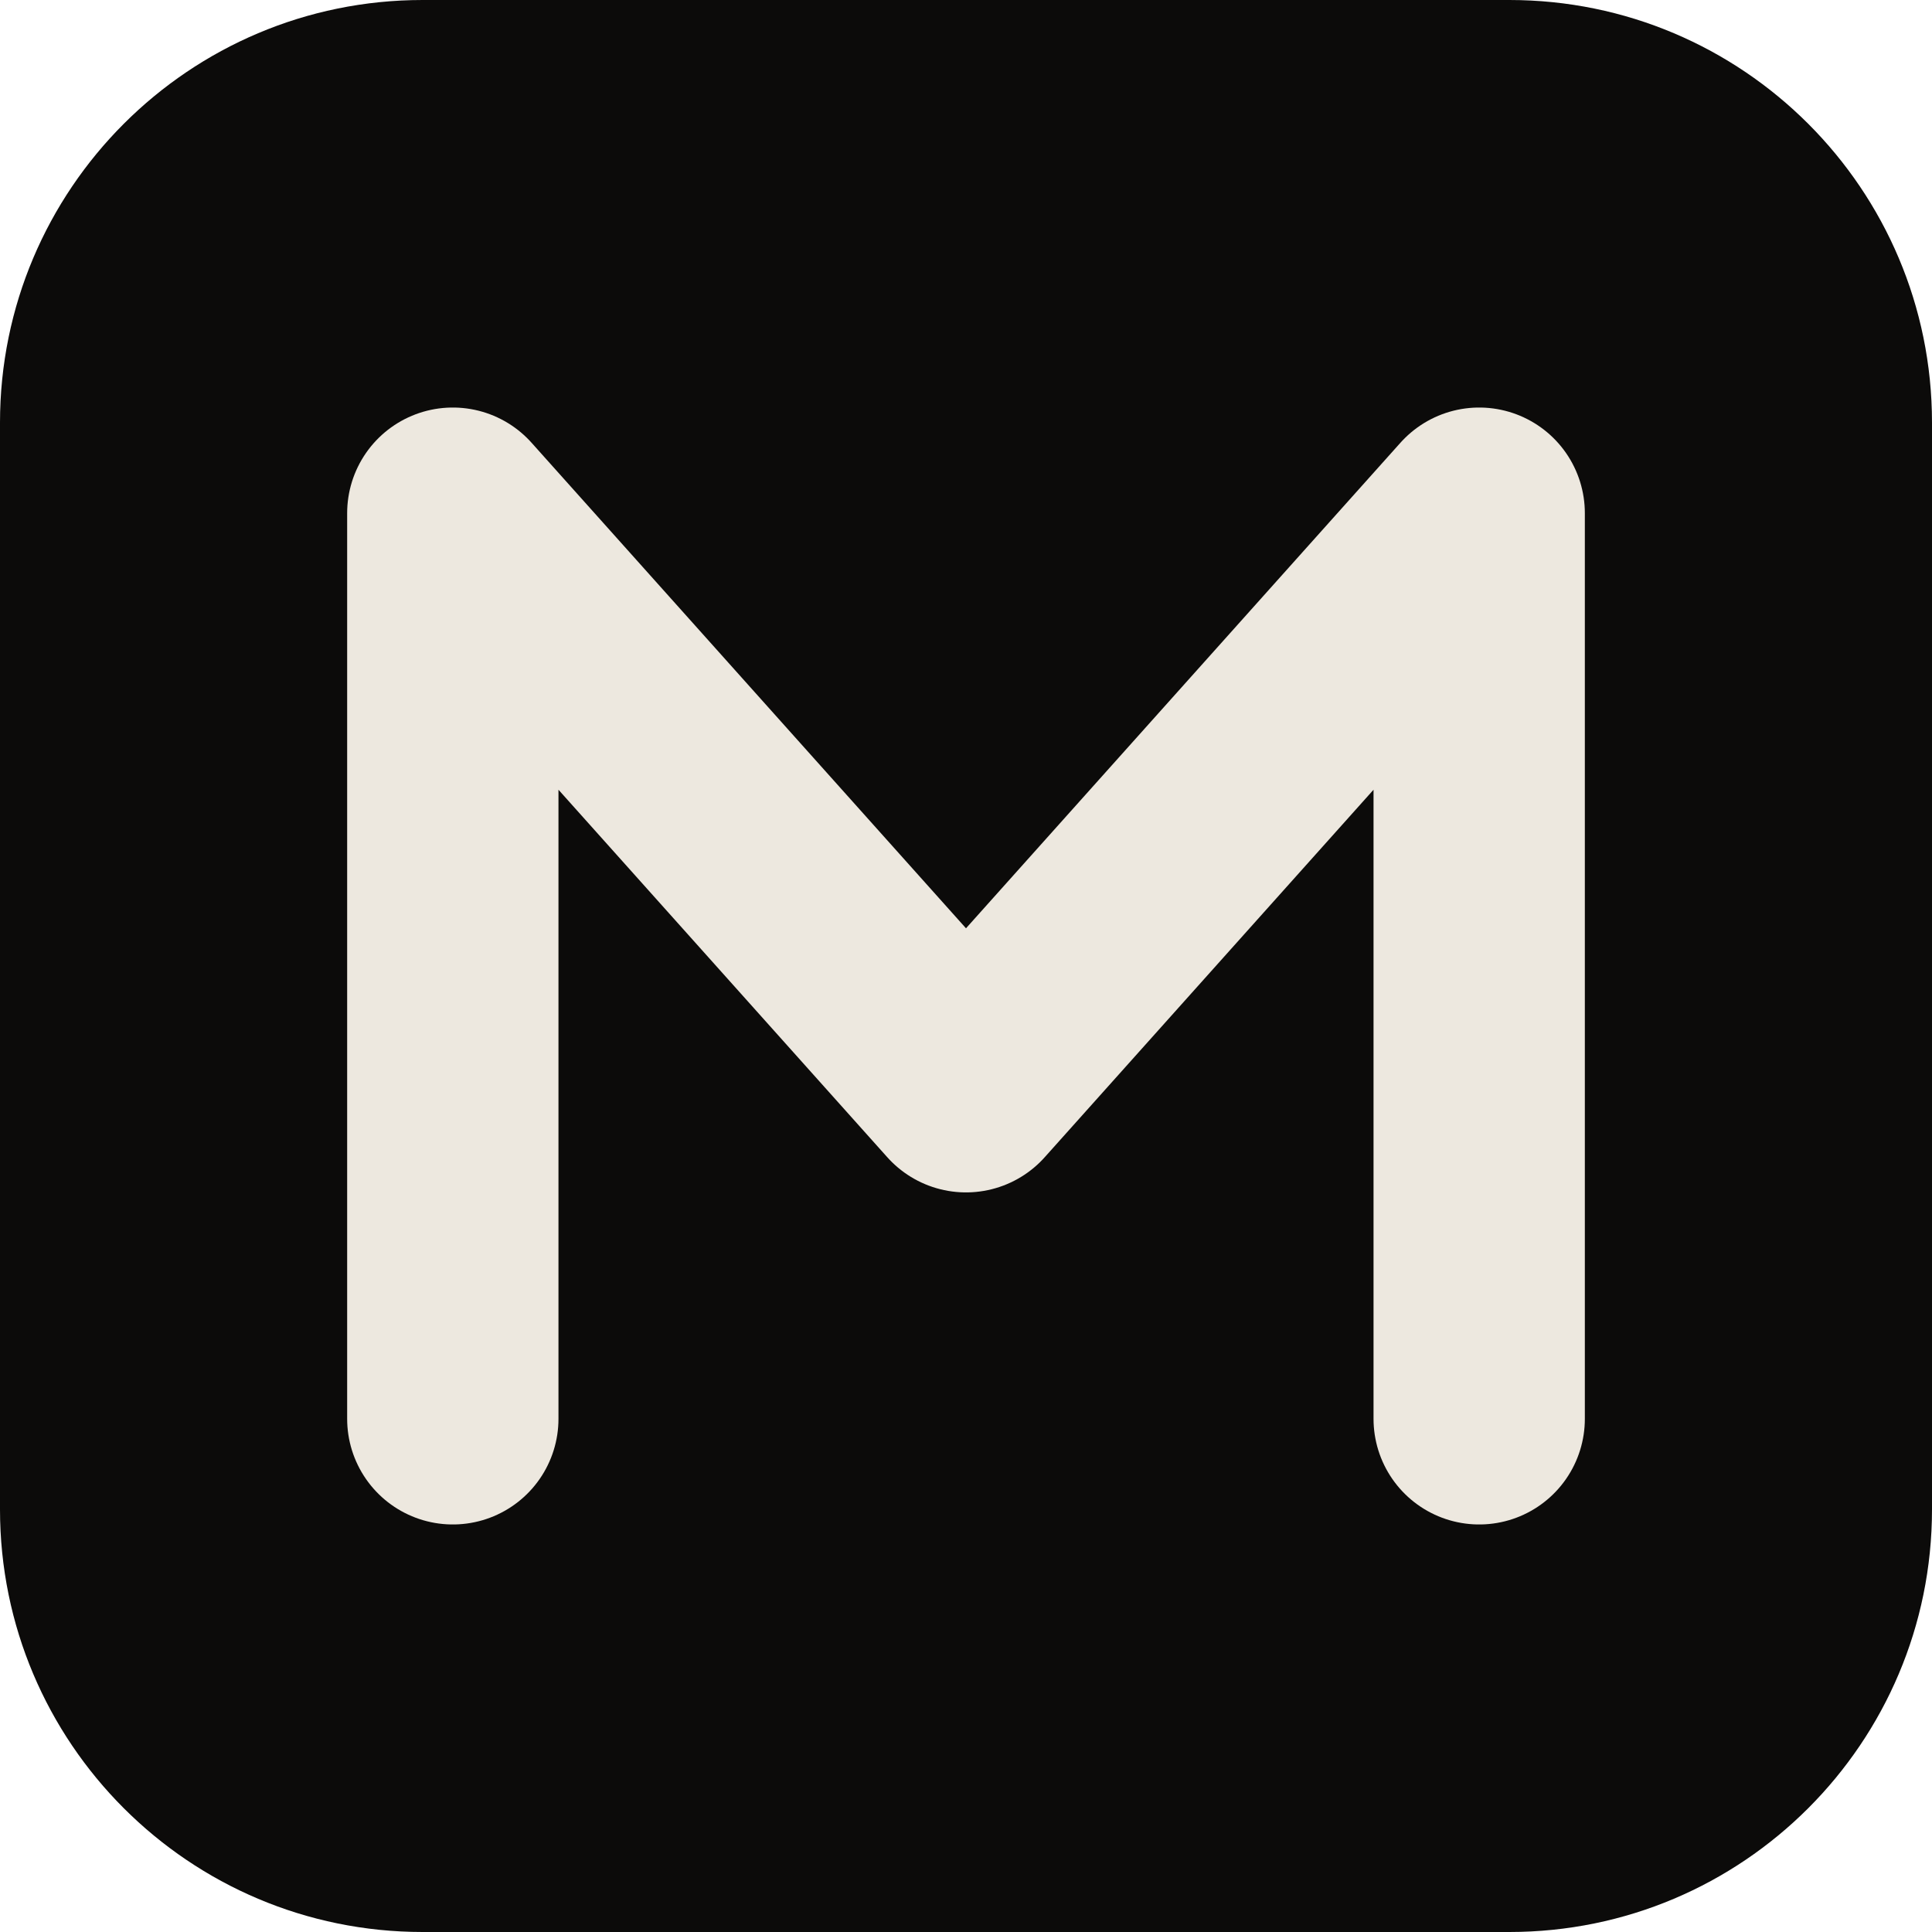
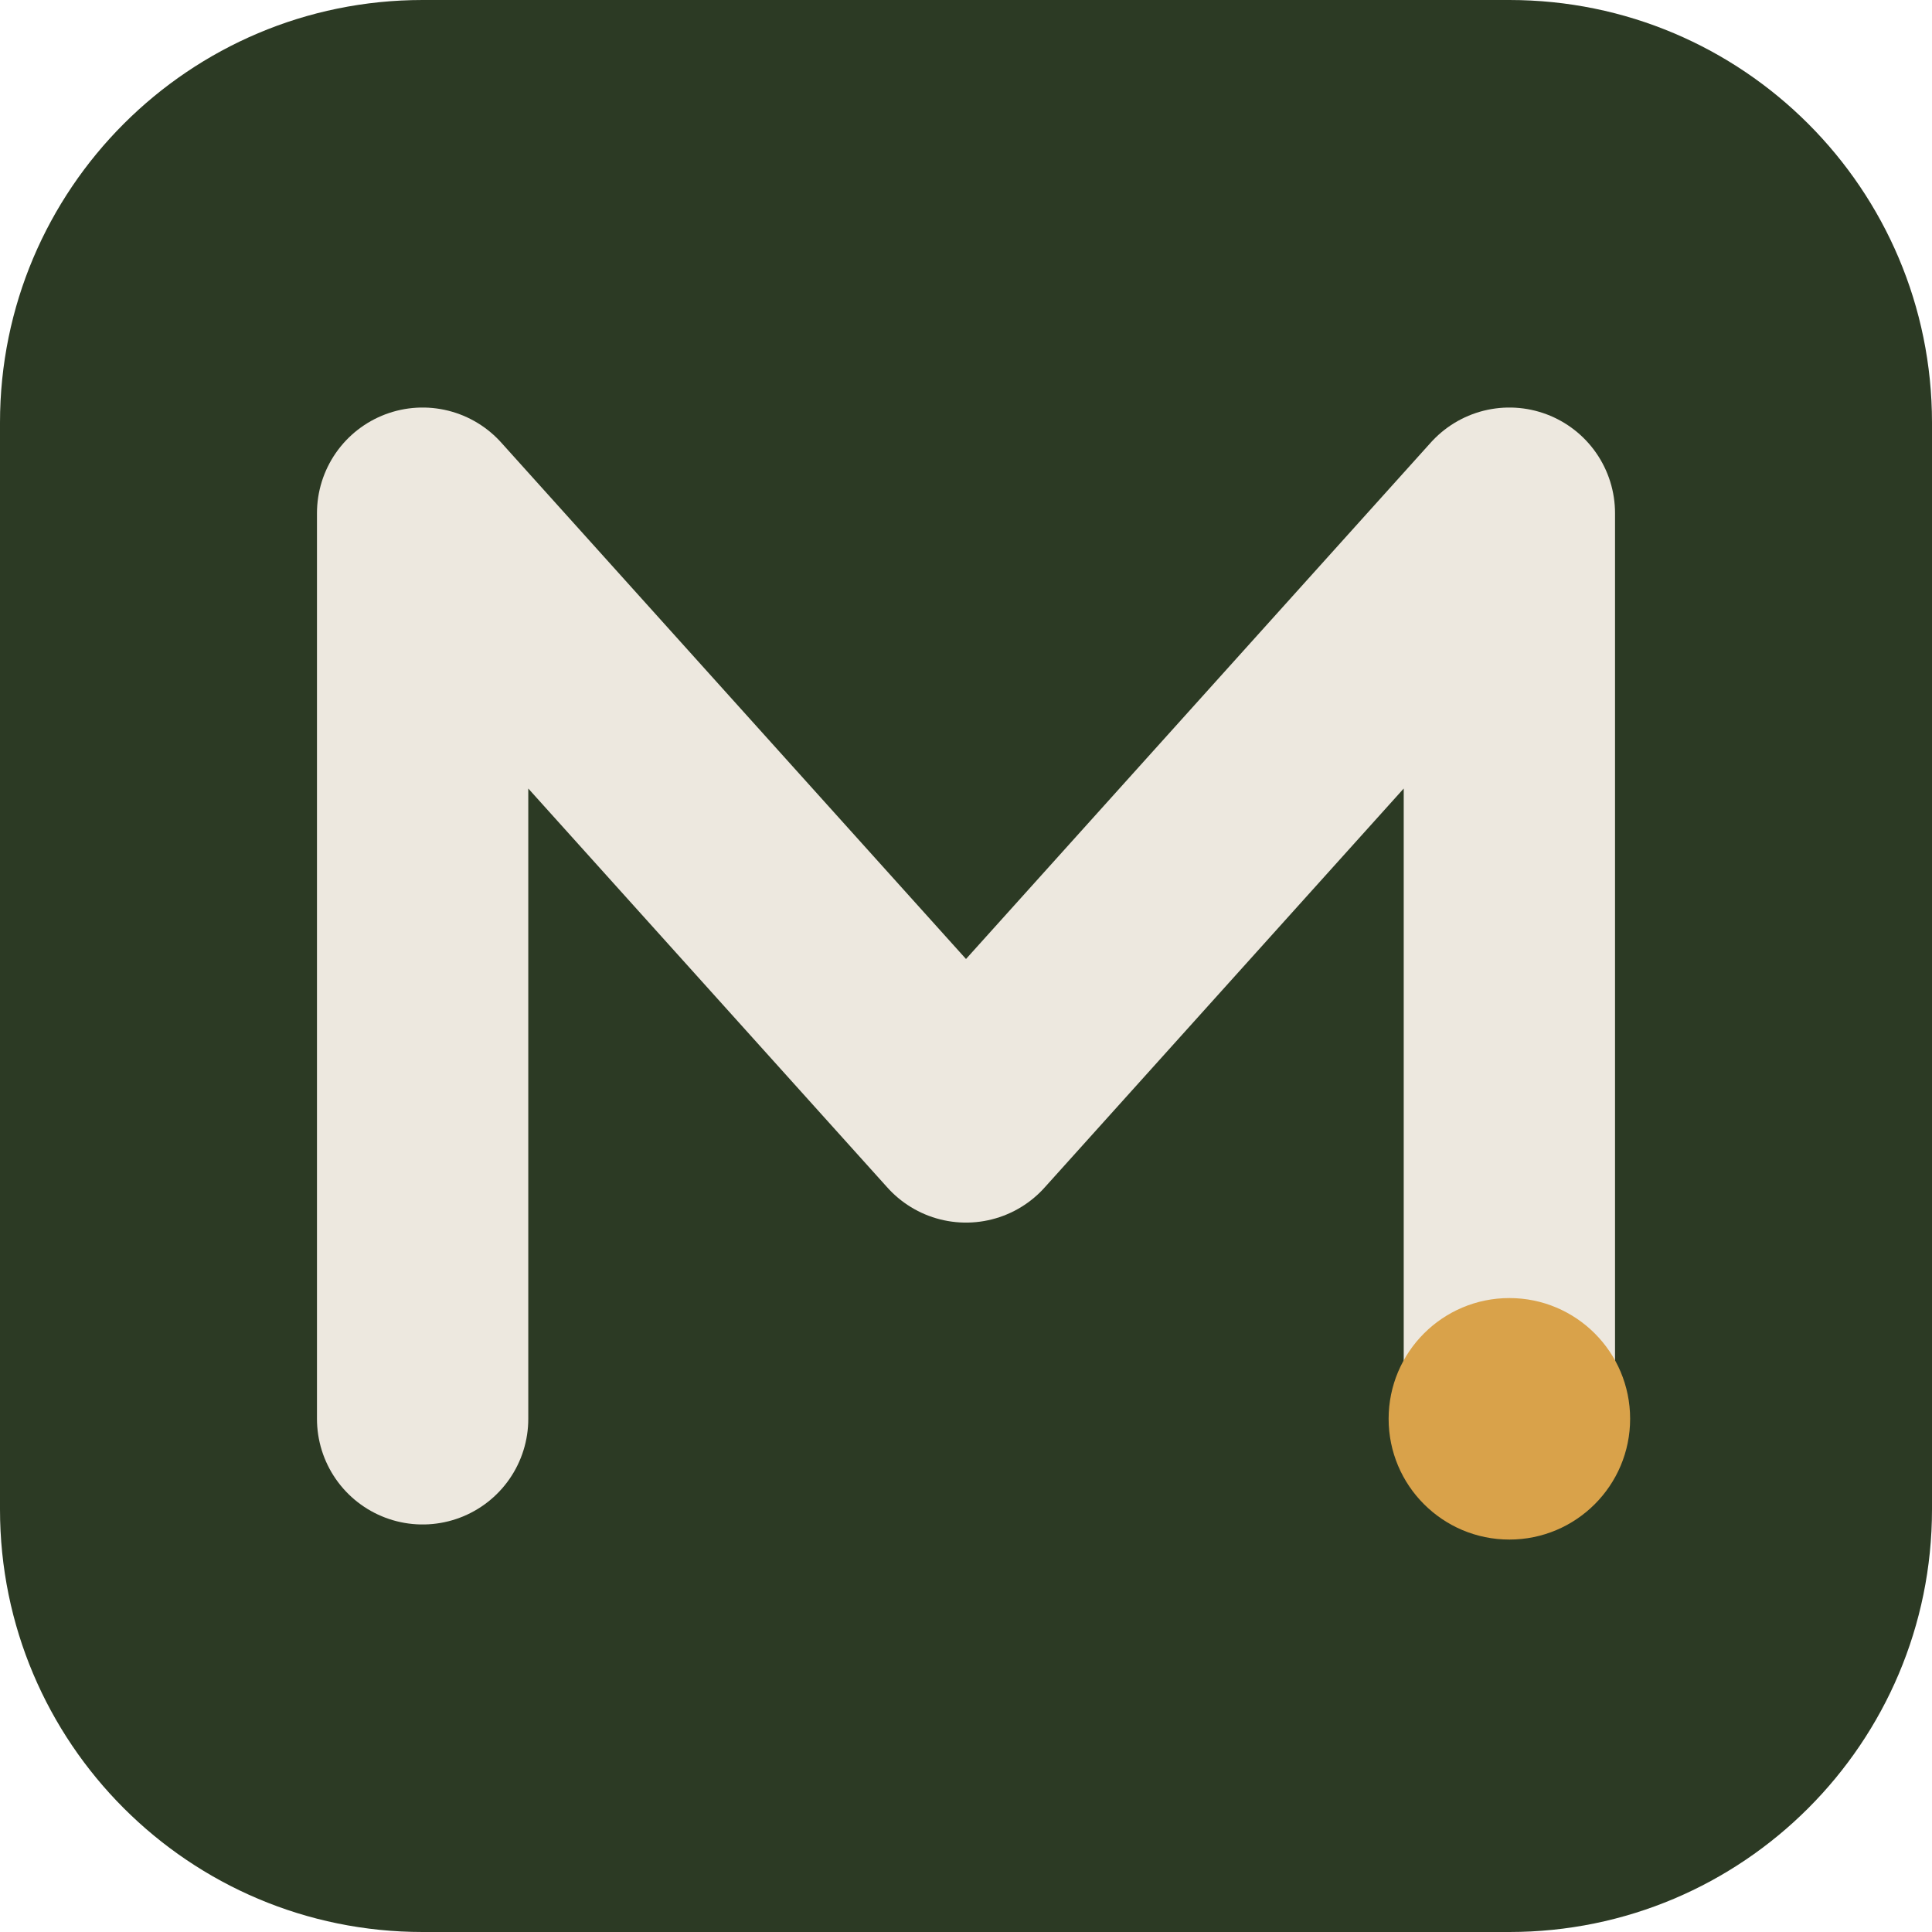
<svg xmlns="http://www.w3.org/2000/svg" viewBox="0 0 64 64" width="64" height="64" role="img" aria-label="Max K Media">
-   <rect width="64" height="64" rx="14" fill="#0C0B0A" />
-   <path d="M15 47V17l17 19 17-19v30" fill="none" stroke="#EDE8DF" stroke-width="7" stroke-linecap="round" stroke-linejoin="round" />
+   <rect width="64" height="64" rx="14" fill="#2C3A24" />
+   <path d="M14 47V17l18 20 18-20v30" fill="none" stroke="#EDE8DF" stroke-width="7" stroke-linecap="round" stroke-linejoin="round" />
+   <circle cx="50" cy="47" r="4" fill="#D9A24A" />
</svg>
